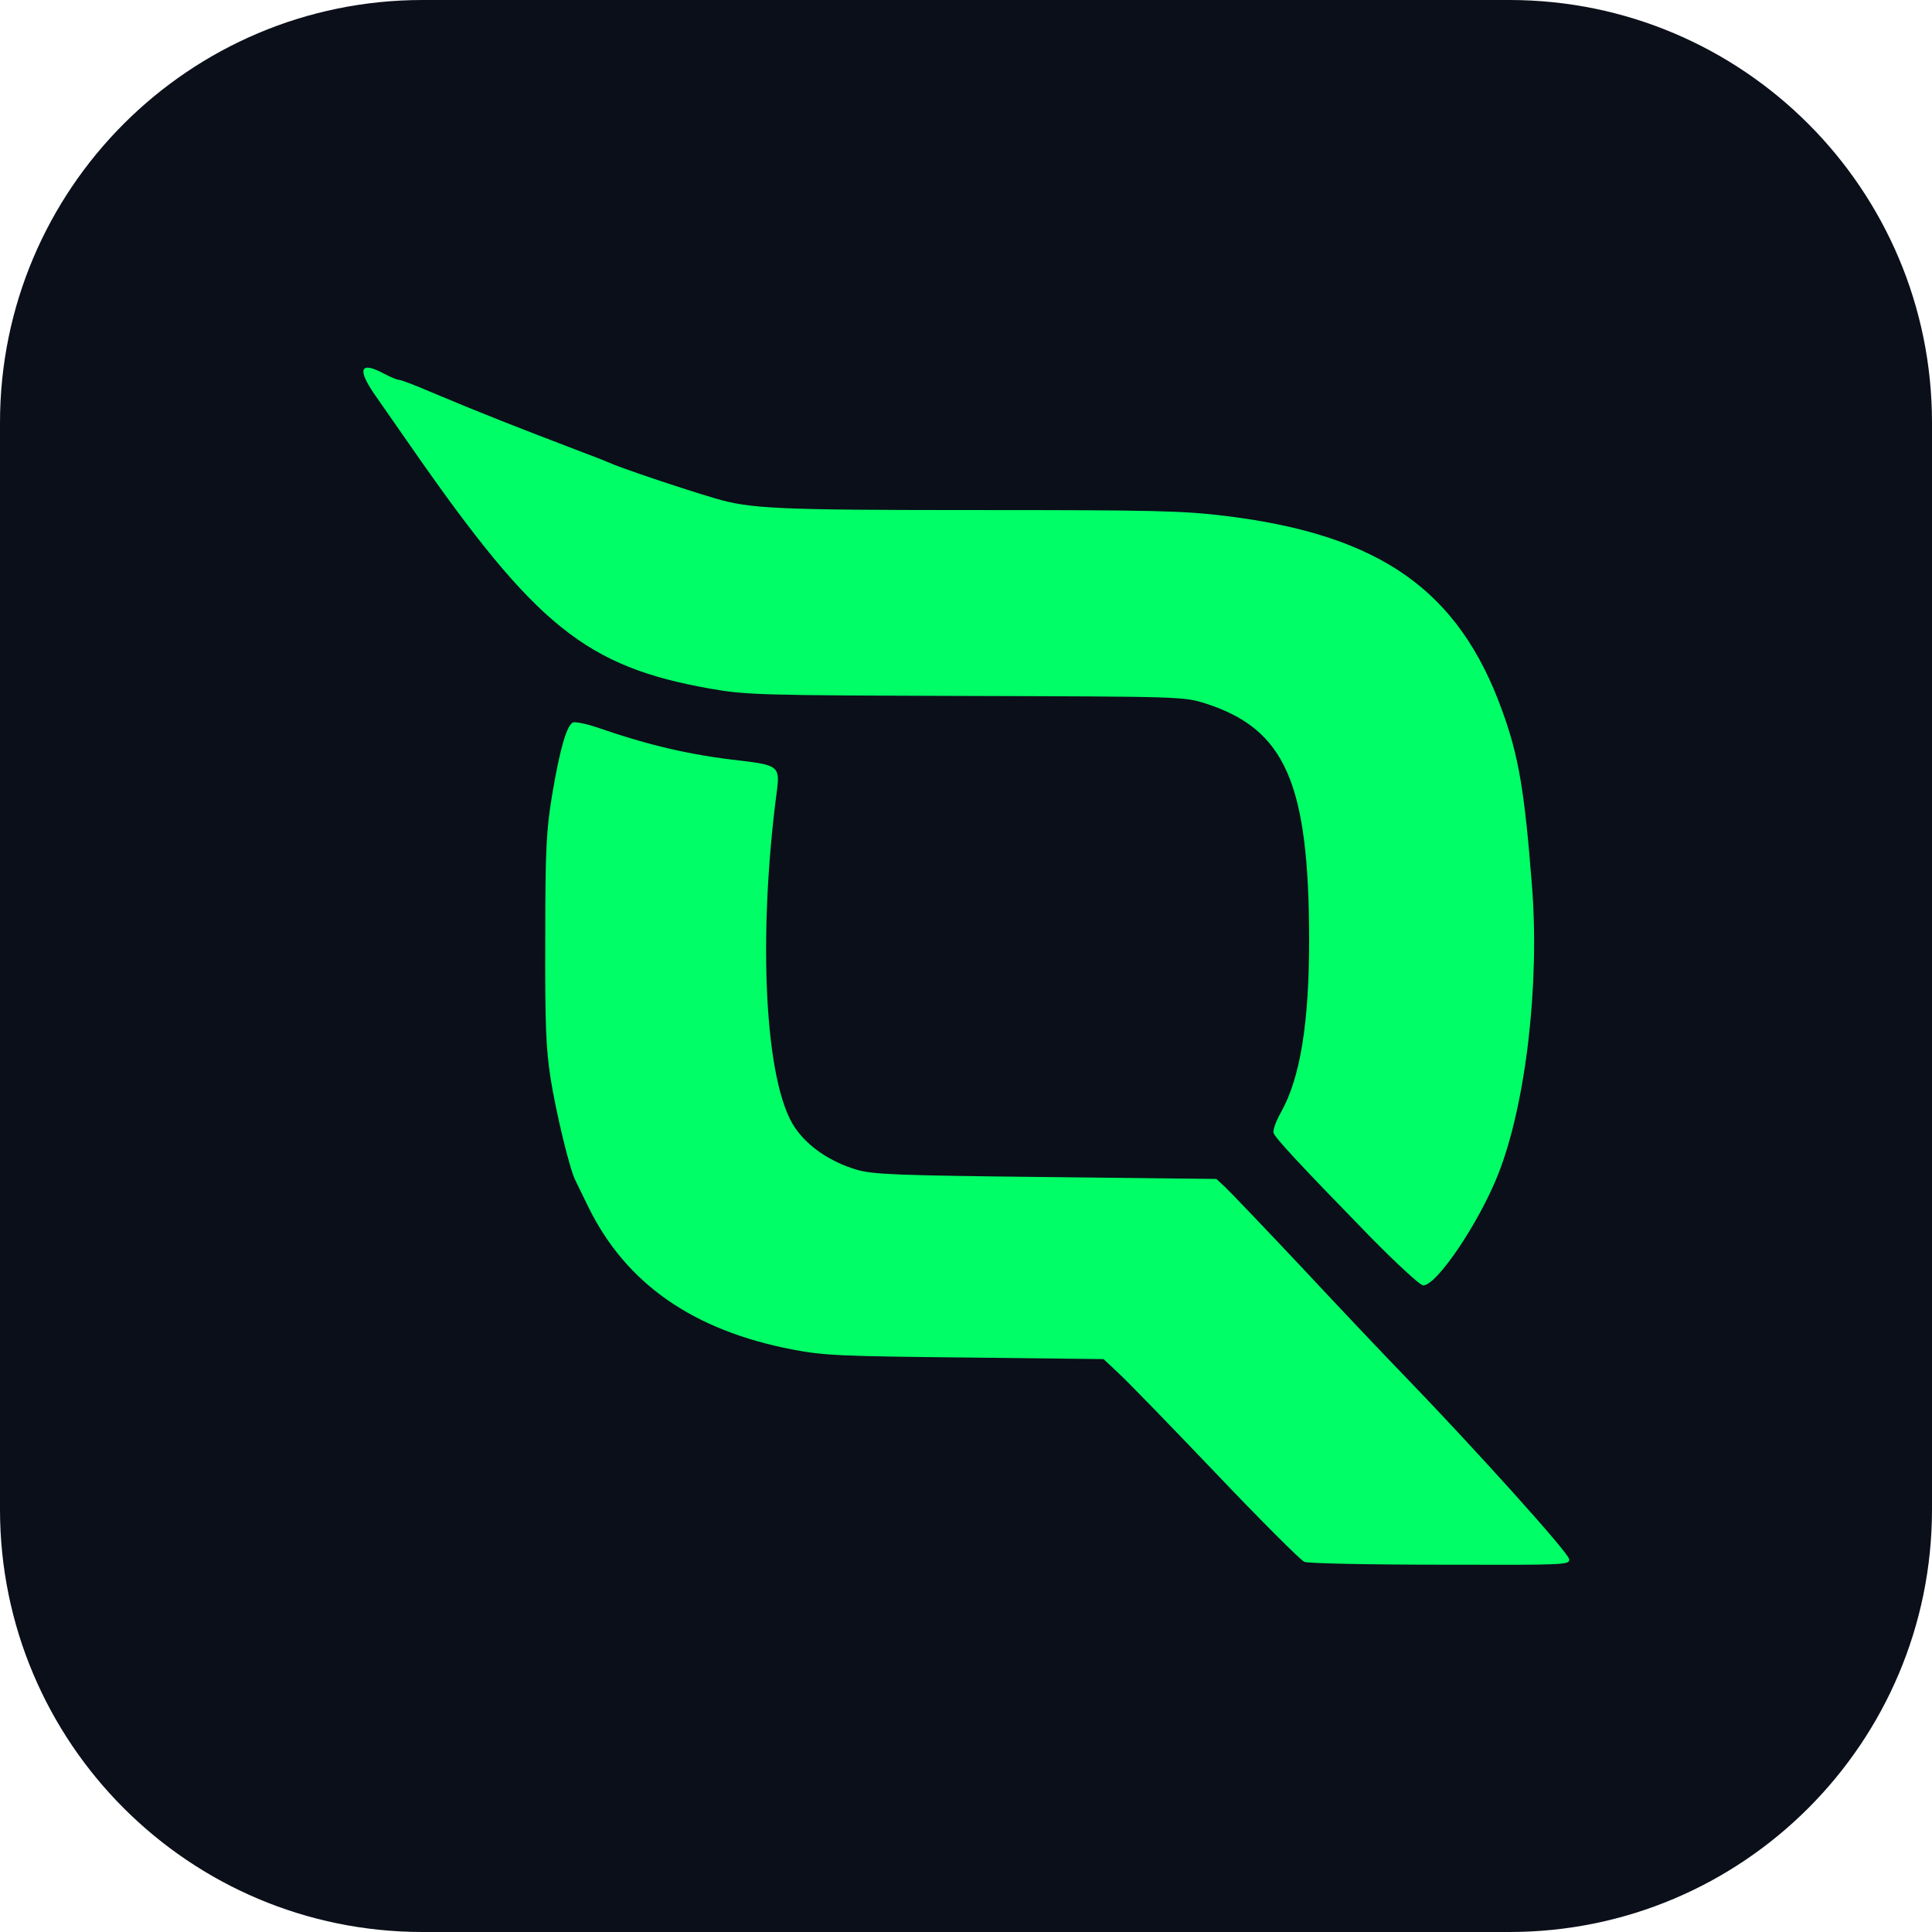
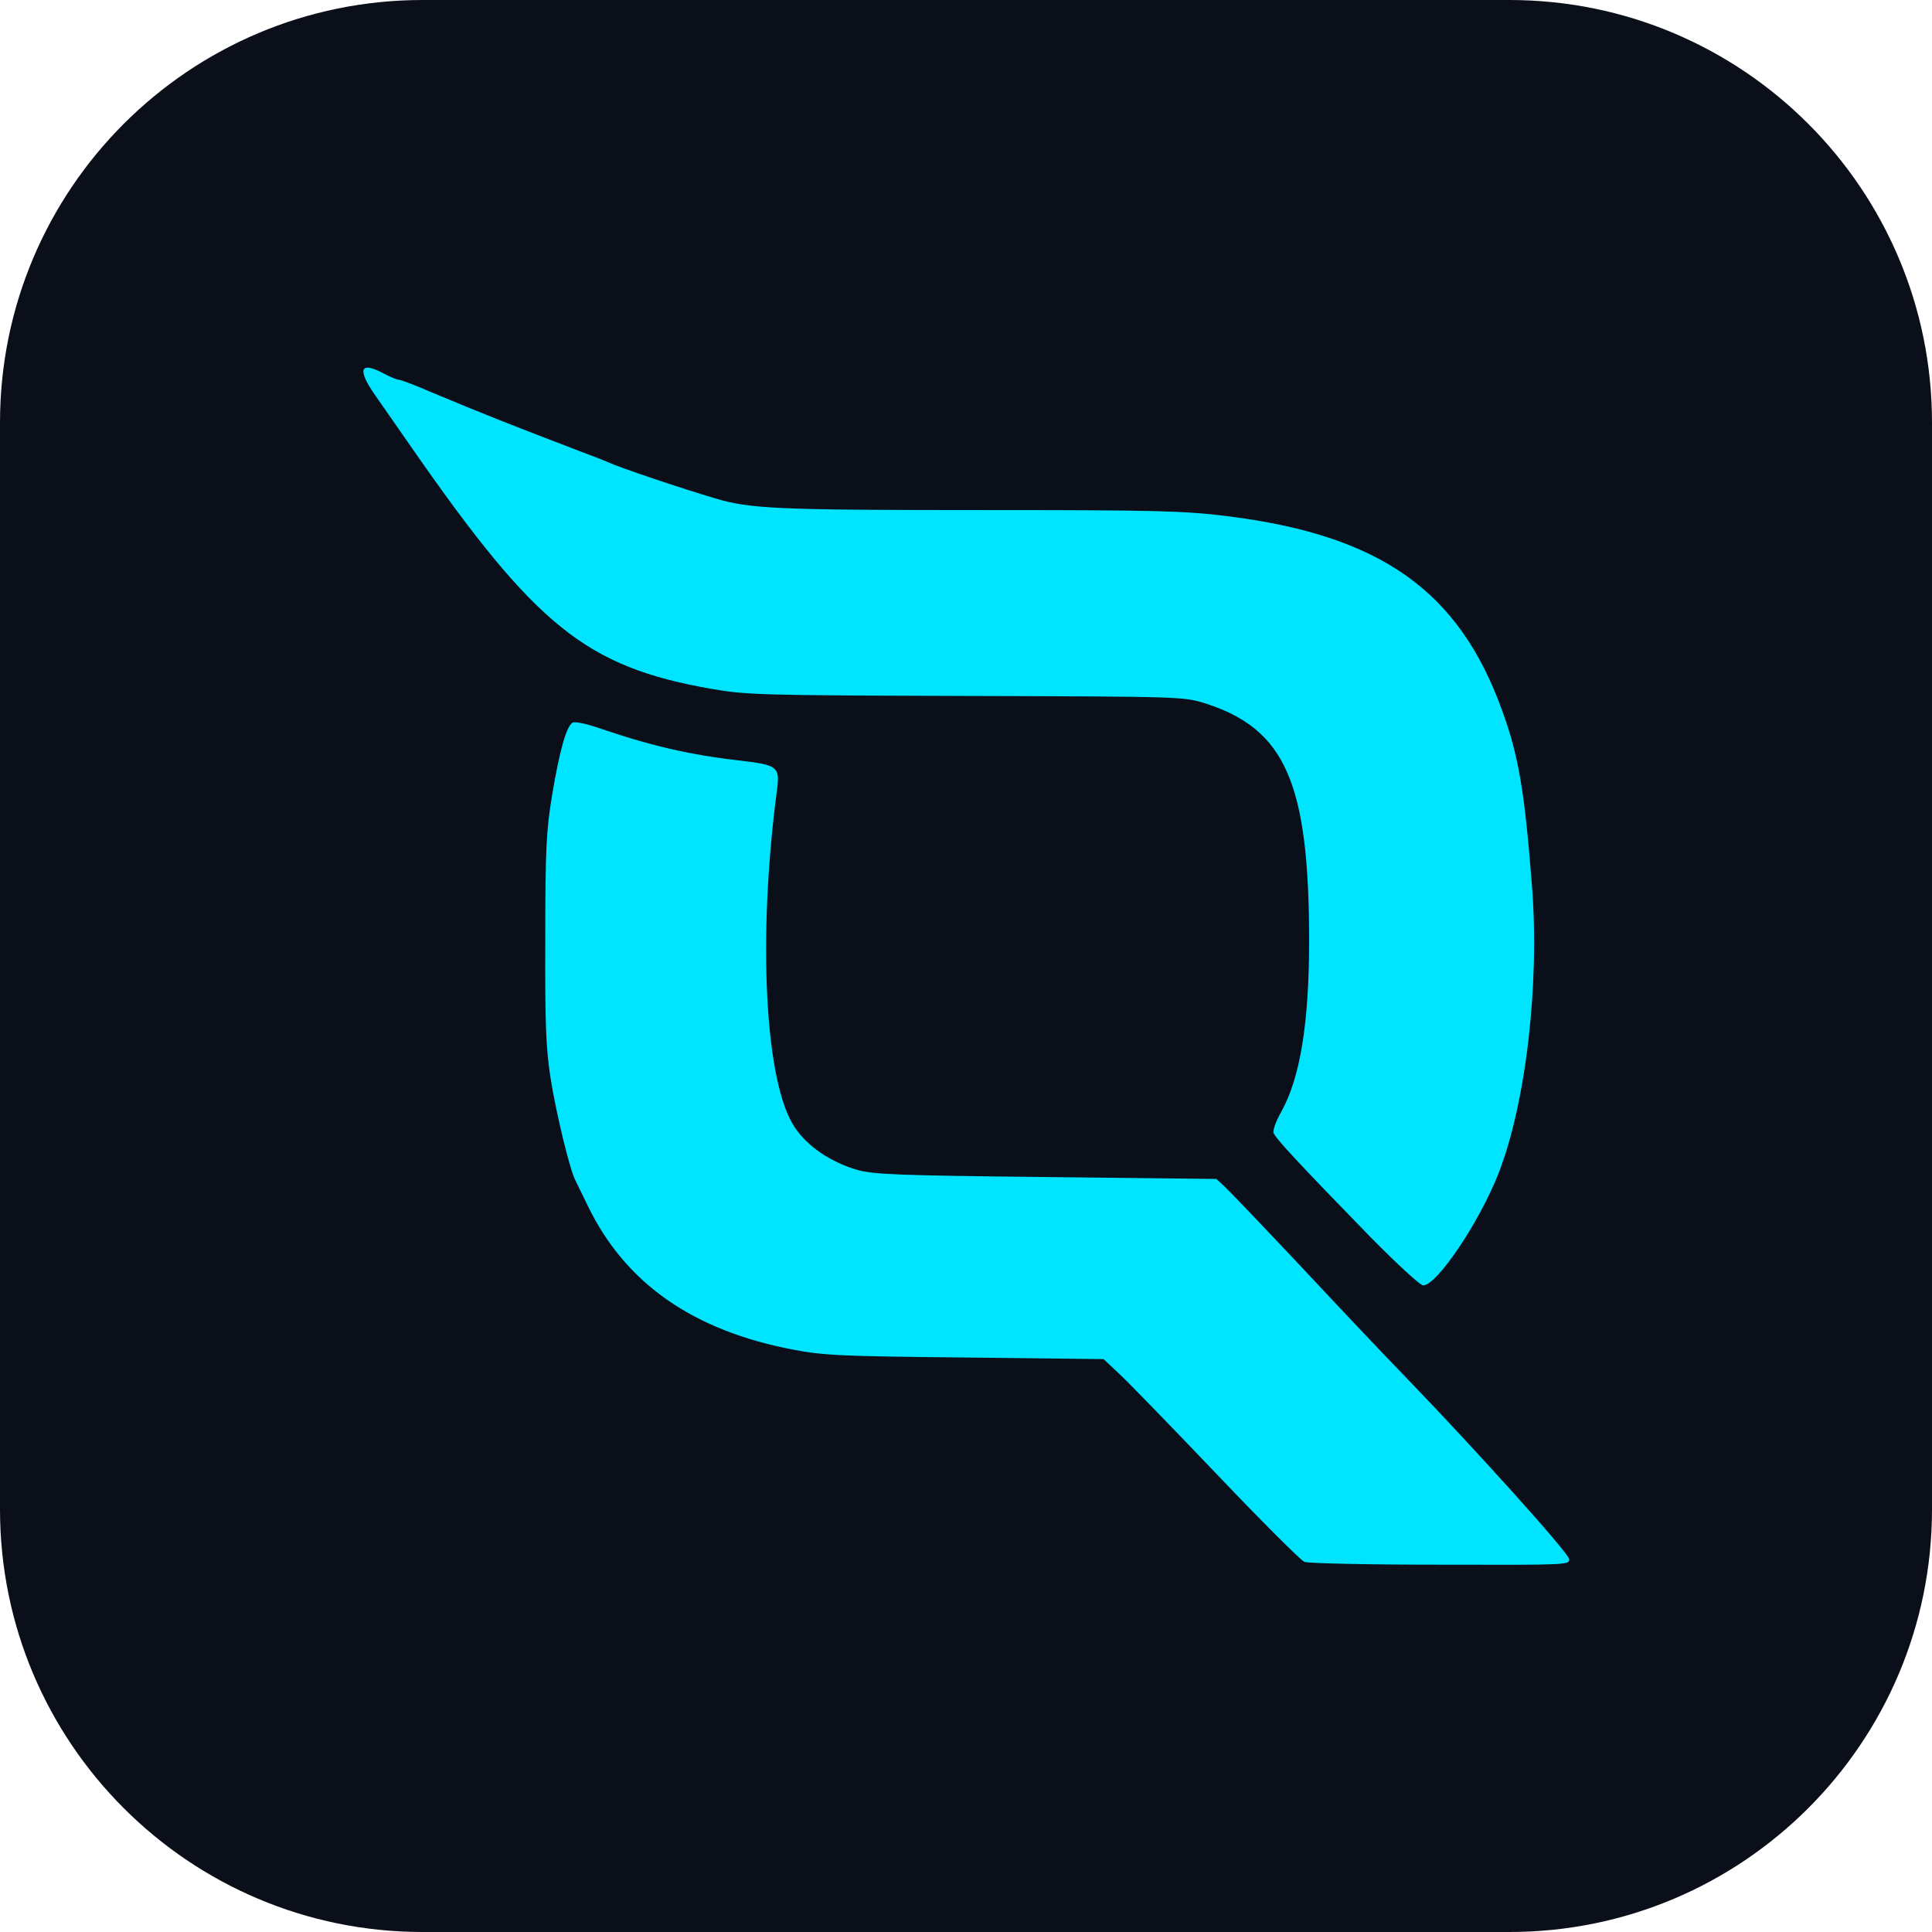
<svg xmlns="http://www.w3.org/2000/svg" viewBox="0 0 64 64" role="img" aria-label="qodon">
  <rect width="64" height="64" rx="14" fill="#0B0F19" />
-   <path transform="translate(12.00 12.16) scale(0.10526)" fill="#00FF66" fill-rule="evenodd" d="M296.5 376.0C295.4 375.6 282.9 363.1 268.8 348.3C254.7 333.5 240.9 319.3 238.2 316.8L233.3 312.2L189.9 311.7C151.2 311.3 145.3 311.1 135.5 309.2C104.1 303.2 82.9 288.4 71.1 264.2C69.3 260.5 67.5 256.8 67.1 256.0C65.3 252.6 61.0 234.7 59.3 224.0C57.8 214.5 57.5 206.8 57.6 180.0C57.6 151.7 57.9 145.8 59.8 134.4C62.1 120.8 64.2 113.1 66.2 111.9C66.8 111.5 70.3 112.2 73.9 113.4C90.7 119.2 103.3 122.1 119.4 123.9C130.5 125.2 131.4 125.9 130.6 132.5C124.3 179.6 126.7 225.6 136.2 239.4C140.3 245.4 147.3 250.1 155.6 252.6C160.8 254.1 168.2 254.4 215.2 254.9L268.8 255.5L271.5 258.0C273.0 259.4 283.5 270.4 294.9 282.5C306.2 294.6 321.3 310.6 328.5 318.0C350.4 340.7 379.5 373.0 379.8 375.1C380.1 377.0 379.1 377.0 339.3 376.9C316.9 376.9 297.6 376.5 296.5 376.0ZM317.3 273.8C294.6 250.5 287.3 242.6 286.8 241.0C286.5 240.2 287.6 237.2 289.2 234.4C295.2 223.6 298.0 206.5 298.0 180.0C297.9 130.9 290.5 114.0 265.5 105.9C258.5 103.7 258.1 103.7 190.0 103.5C125.1 103.3 120.9 103.2 109.5 101.2C70.5 94.3 54.7 81.6 16.0 26.0C12.0 20.2 6.7 12.7 4.3 9.2C-1.7 0.7 -0.8 -2.0 6.7 2.0C8.8 3.1 10.9 4.0 11.5 4.0C12.1 4.0 16.4 5.6 21.0 7.6C38.6 15.0 48.4 18.8 68.8 26.6C72.5 28.0 76.4 29.5 77.5 30.0C80.9 31.6 100.8 38.3 111.0 41.3C122.0 44.6 130.6 45.0 193.6 45.0C249.7 45.0 258.3 45.2 272.1 46.9C320.4 52.9 345.1 70.3 358.7 108.0C363.9 122.2 365.8 133.4 368.1 163.0C370.6 194.1 366.2 231.9 357.5 254.0C351.5 269.2 338.2 289.0 333.9 289.0C332.9 289.0 325.5 282.1 317.3 273.8Z" />
+   <path transform="translate(12.00 12.16) scale(0.10526)" fill="#00E5FF" fill-rule="evenodd" d="M296.5 376.0C295.4 375.6 282.9 363.1 268.8 348.3C254.7 333.5 240.9 319.3 238.2 316.8L233.3 312.2L189.9 311.7C151.2 311.3 145.3 311.1 135.5 309.2C104.1 303.2 82.9 288.4 71.1 264.2C69.3 260.5 67.5 256.8 67.1 256.0C65.3 252.6 61.0 234.7 59.3 224.0C57.8 214.5 57.5 206.8 57.6 180.0C57.6 151.7 57.9 145.8 59.8 134.4C62.1 120.8 64.2 113.1 66.2 111.9C66.8 111.5 70.3 112.2 73.9 113.4C90.7 119.2 103.3 122.1 119.4 123.9C130.5 125.2 131.4 125.9 130.6 132.5C124.3 179.6 126.7 225.6 136.2 239.4C140.3 245.4 147.3 250.1 155.6 252.6C160.8 254.1 168.2 254.4 215.2 254.9L268.8 255.5L271.5 258.0C273.0 259.4 283.5 270.4 294.9 282.5C306.2 294.6 321.3 310.6 328.5 318.0C350.4 340.7 379.5 373.0 379.8 375.1C380.1 377.0 379.1 377.0 339.3 376.9C316.9 376.9 297.6 376.5 296.5 376.0ZM317.3 273.8C294.6 250.5 287.3 242.6 286.8 241.0C286.5 240.2 287.6 237.2 289.2 234.4C295.2 223.6 298.0 206.5 298.0 180.0C297.9 130.9 290.5 114.0 265.5 105.9C258.5 103.7 258.1 103.7 190.0 103.5C125.1 103.3 120.9 103.2 109.5 101.2C70.5 94.3 54.7 81.6 16.0 26.0C12.0 20.2 6.7 12.7 4.3 9.2C-1.7 0.7 -0.8 -2.0 6.7 2.0C8.8 3.1 10.9 4.0 11.5 4.0C12.1 4.0 16.4 5.6 21.0 7.6C38.6 15.0 48.4 18.8 68.8 26.6C72.5 28.0 76.4 29.5 77.5 30.0C80.9 31.6 100.8 38.3 111.0 41.3C122.0 44.6 130.6 45.0 193.6 45.0C249.7 45.0 258.3 45.2 272.1 46.9C320.4 52.9 345.1 70.3 358.7 108.0C363.9 122.2 365.8 133.4 368.1 163.0C370.6 194.1 366.2 231.9 357.5 254.0C351.5 269.2 338.2 289.0 333.9 289.0C332.9 289.0 325.5 282.1 317.3 273.8Z" />
</svg>
